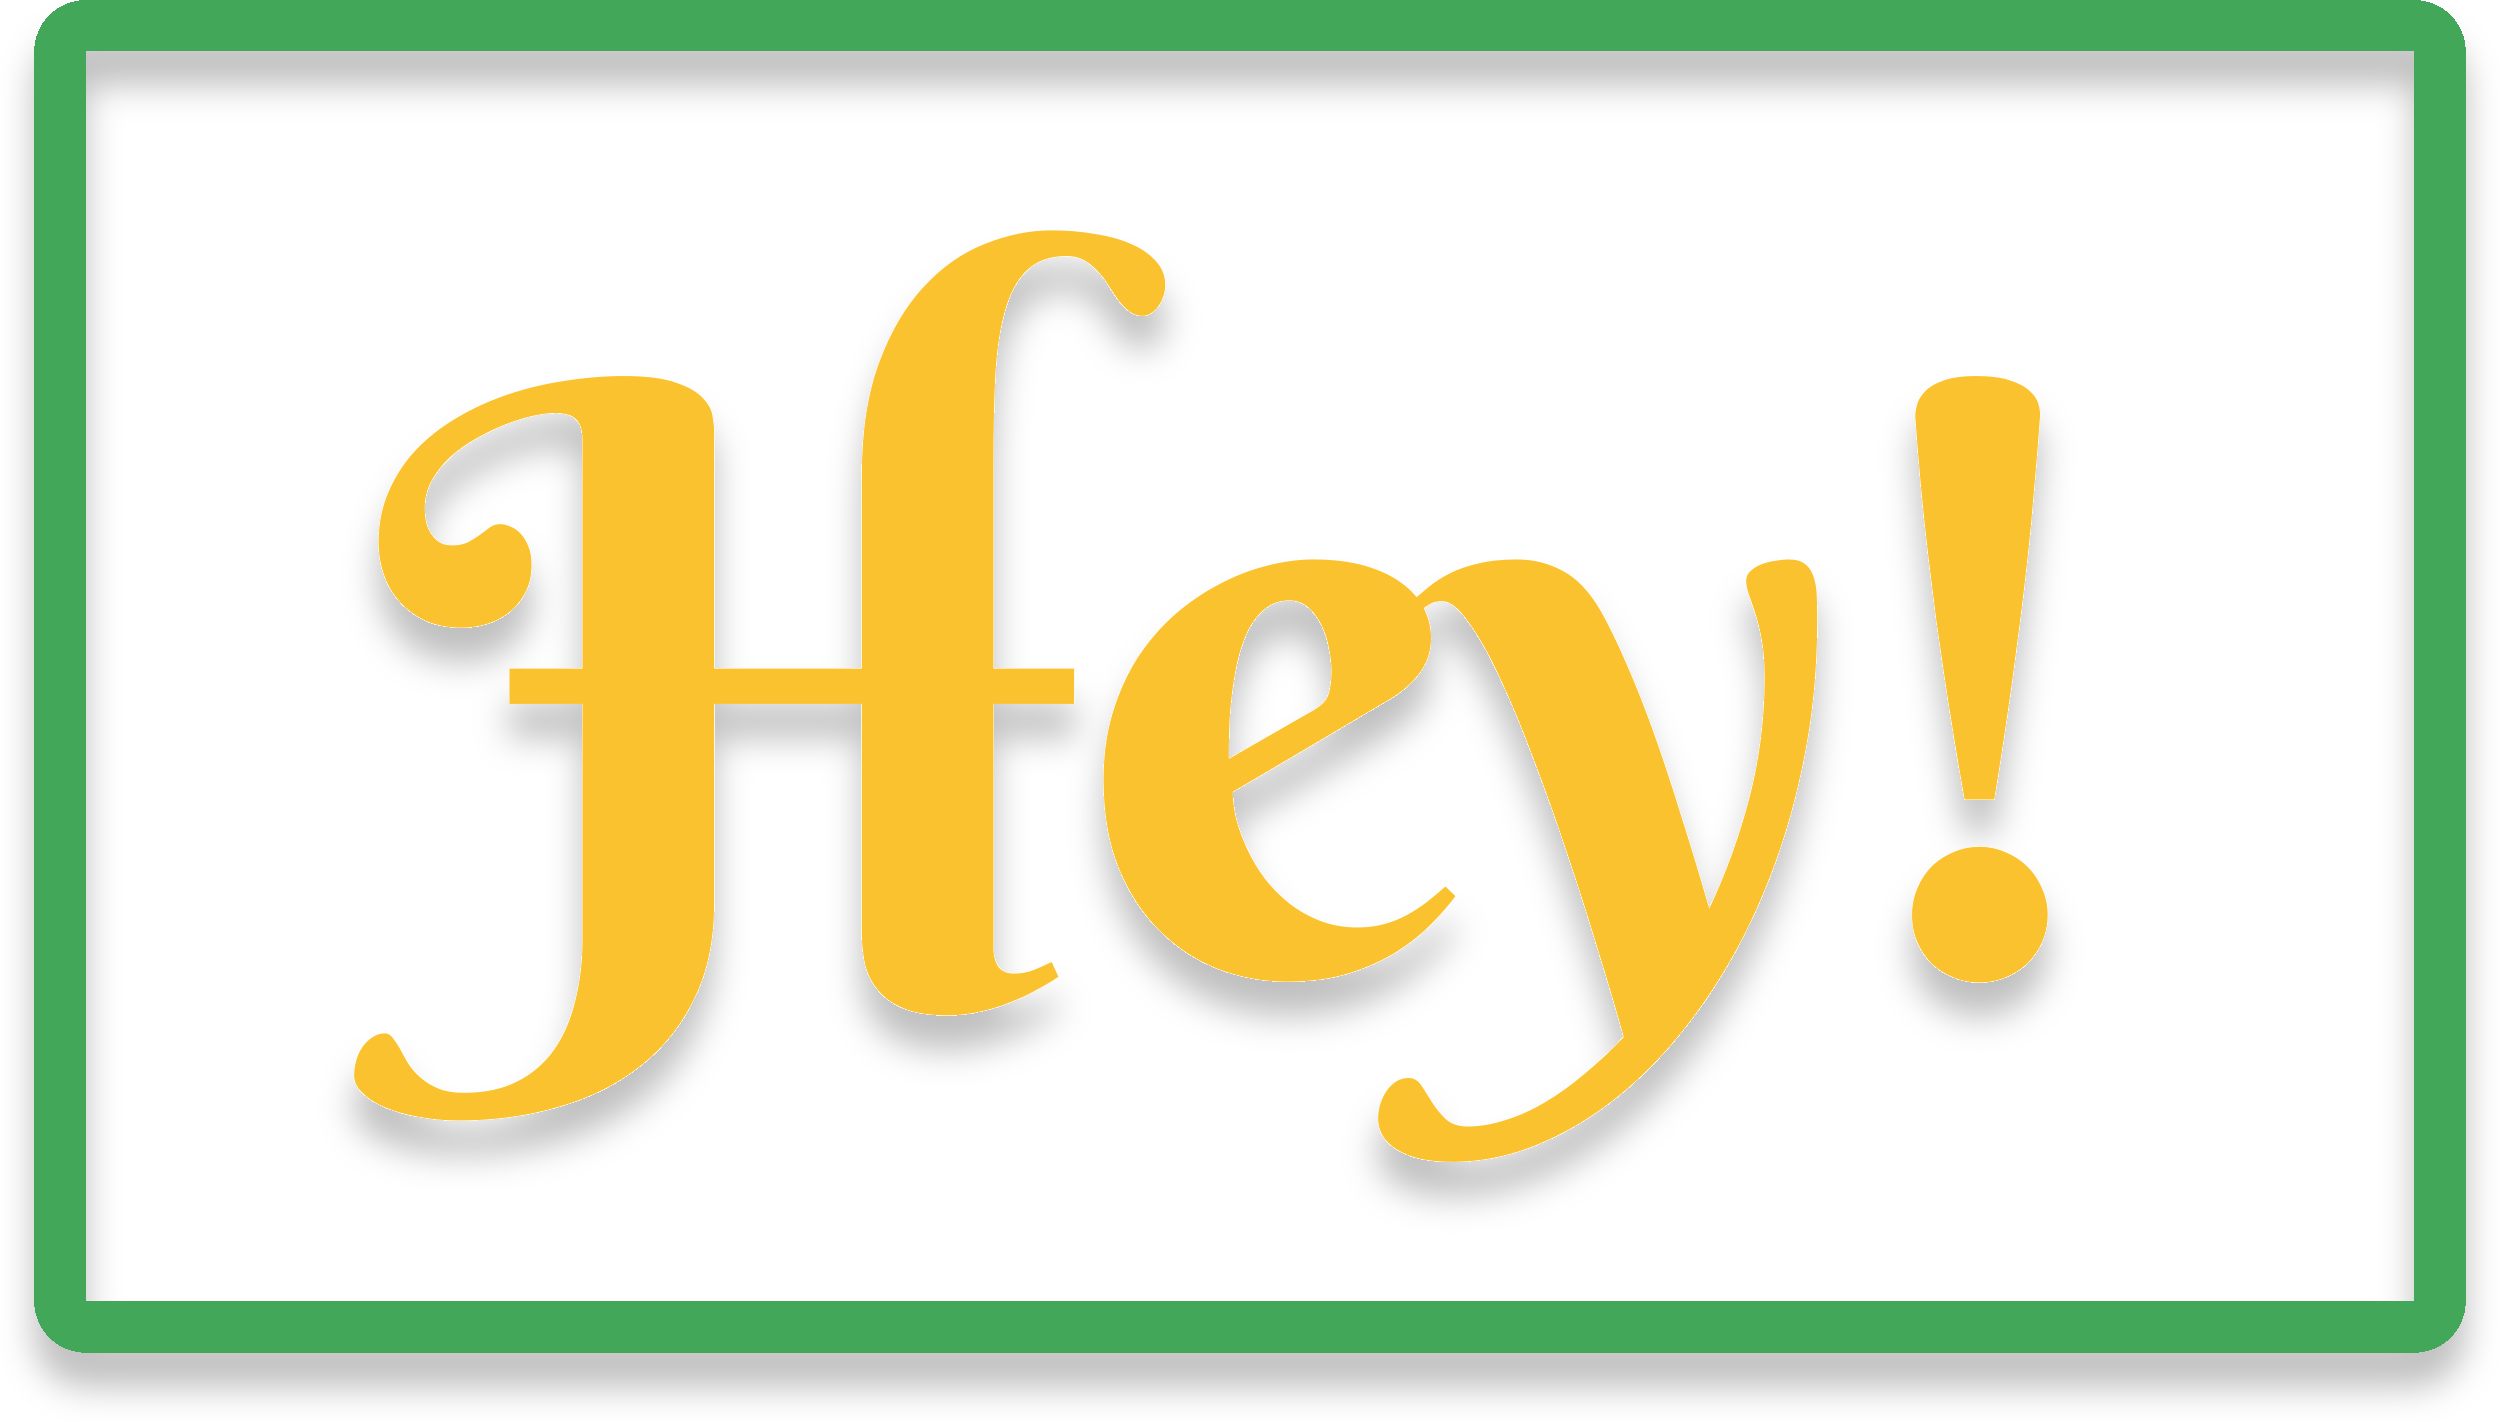
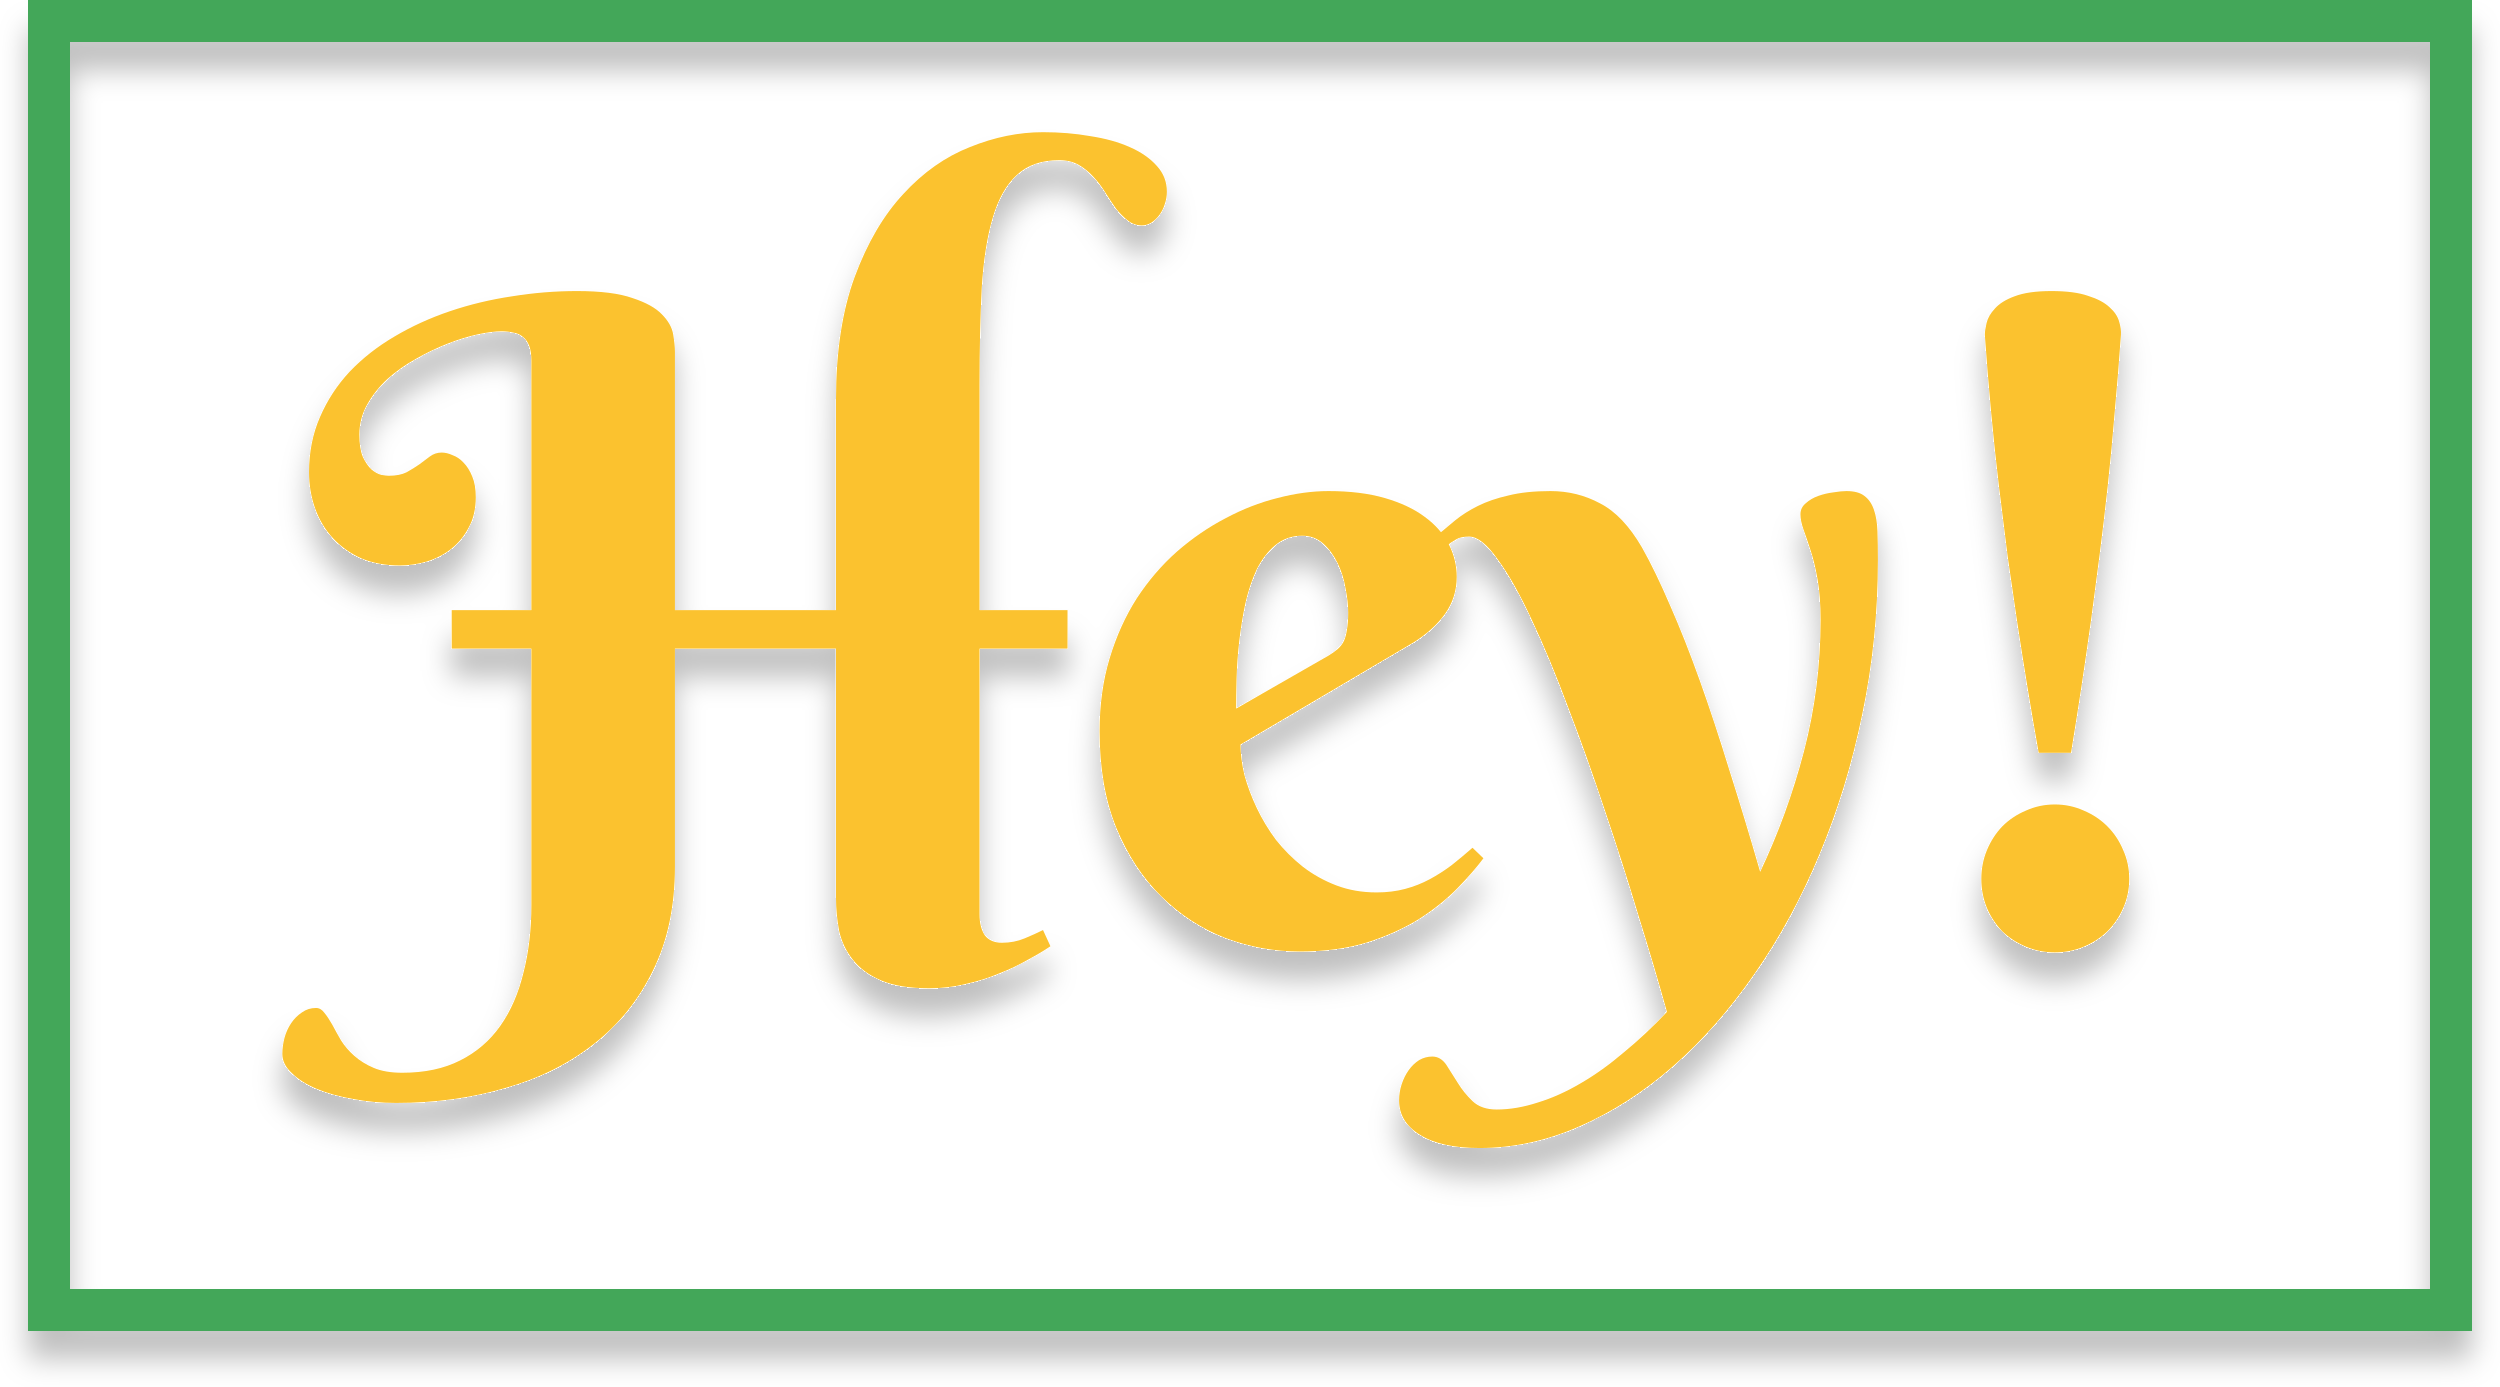
- <svg xmlns="http://www.w3.org/2000/svg" width="292" height="166" viewBox="0 0 292 166" fill="none">
+ <svg xmlns="http://www.w3.org/2000/svg" width="357" height="198" viewBox="0 0 357 198" fill="none">
  <g filter="url(#filter0_d_237_25)">
-     <path d="M59.504 78.094H68.035V51.422C68.035 50.734 67.957 50.188 67.801 49.781C67.644 49.375 67.426 49.062 67.144 48.844C66.863 48.594 66.519 48.438 66.113 48.375C65.738 48.281 65.316 48.234 64.847 48.234C64.16 48.234 63.301 48.344 62.269 48.562C61.269 48.781 60.207 49.109 59.082 49.547C57.957 49.984 56.816 50.531 55.66 51.188C54.535 51.812 53.519 52.531 52.613 53.344C51.738 54.156 51.019 55.062 50.457 56.062C49.894 57.062 49.613 58.141 49.613 59.297C49.613 60.297 49.738 61.094 49.988 61.688C50.269 62.281 50.582 62.734 50.926 63.047C51.269 63.328 51.613 63.516 51.957 63.609C52.332 63.672 52.597 63.703 52.754 63.703C53.535 63.703 54.176 63.578 54.676 63.328C55.176 63.047 55.629 62.766 56.035 62.484C56.441 62.172 56.816 61.891 57.16 61.641C57.535 61.359 57.957 61.219 58.426 61.219C58.801 61.219 59.191 61.312 59.597 61.5C60.035 61.656 60.426 61.922 60.769 62.297C61.144 62.672 61.457 63.172 61.707 63.797C61.957 64.391 62.082 65.125 62.082 66C62.082 67.25 61.832 68.328 61.332 69.234C60.863 70.141 60.238 70.906 59.457 71.531C58.707 72.125 57.832 72.578 56.832 72.891C55.863 73.172 54.894 73.312 53.926 73.312C52.426 73.312 51.066 73.062 49.847 72.562C48.66 72.031 47.644 71.312 46.801 70.406C45.957 69.5 45.316 68.438 44.879 67.219C44.441 66 44.222 64.703 44.222 63.328C44.222 61.172 44.613 59.203 45.394 57.422C46.176 55.609 47.238 53.984 48.582 52.547C49.957 51.109 51.551 49.859 53.363 48.797C55.207 47.703 57.191 46.797 59.316 46.078C61.441 45.359 63.66 44.828 65.972 44.484C68.285 44.109 70.597 43.922 72.91 43.922C75.472 43.922 77.457 44.172 78.863 44.672C80.301 45.141 81.347 45.719 82.004 46.406C82.691 47.094 83.097 47.812 83.222 48.562C83.347 49.312 83.41 49.938 83.41 50.438V78.094H100.66V55.547C100.66 50.391 101.332 46 102.676 42.375C104.019 38.75 105.754 35.797 107.879 33.516C110.004 31.203 112.379 29.531 115.004 28.5C117.629 27.438 120.238 26.906 122.832 26.906C124.613 26.906 126.301 27.047 127.894 27.328C129.519 27.578 130.926 27.969 132.113 28.5C133.332 29.031 134.301 29.703 135.019 30.516C135.738 31.297 136.098 32.219 136.098 33.281C136.098 33.75 136.019 34.203 135.863 34.641C135.738 35.047 135.551 35.422 135.301 35.766C135.051 36.109 134.754 36.391 134.41 36.609C134.098 36.797 133.769 36.891 133.426 36.891C132.863 36.891 132.363 36.719 131.926 36.375C131.488 36.031 131.066 35.609 130.66 35.109C130.285 34.578 129.91 34.016 129.535 33.422C129.16 32.797 128.738 32.234 128.269 31.734C127.801 31.203 127.269 30.766 126.676 30.422C126.082 30.078 125.379 29.906 124.566 29.906C122.66 29.906 121.144 30.438 120.019 31.5C118.894 32.531 118.035 34.062 117.441 36.094C116.848 38.094 116.457 40.594 116.269 43.594C116.113 46.594 116.035 50.031 116.035 53.906V78.094H125.457V82.219H116.035V110.719C116.035 111.625 116.223 112.359 116.598 112.922C117.004 113.453 117.613 113.719 118.426 113.719C119.301 113.719 120.113 113.562 120.863 113.25C121.613 112.938 122.269 112.641 122.832 112.359L123.629 114.094C122.941 114.562 122.129 115.047 121.191 115.547C120.285 116.078 119.269 116.562 118.144 117C117.051 117.469 115.863 117.844 114.582 118.125C113.332 118.438 112.019 118.594 110.644 118.594C108.519 118.594 106.801 118.312 105.488 117.75C104.176 117.188 103.16 116.438 102.441 115.5C101.723 114.594 101.238 113.562 100.988 112.406C100.769 111.25 100.66 110.078 100.66 108.891V82.219H83.41V105.562C83.41 109.812 82.629 113.516 81.066 116.672C79.535 119.828 77.426 122.453 74.738 124.547C72.051 126.672 68.879 128.25 65.222 129.281C61.597 130.344 57.707 130.875 53.551 130.875C51.957 130.875 50.426 130.734 48.957 130.453C47.488 130.203 46.191 129.844 45.066 129.375C43.941 128.906 43.051 128.344 42.394 127.688C41.707 127.062 41.363 126.375 41.363 125.625C41.363 125.062 41.441 124.484 41.597 123.891C41.754 123.328 41.988 122.812 42.301 122.344C42.613 121.875 43.004 121.484 43.472 121.172C43.91 120.859 44.41 120.703 44.972 120.703C45.316 120.703 45.613 120.875 45.863 121.219C46.144 121.562 46.426 121.984 46.707 122.484C46.988 123.016 47.301 123.578 47.644 124.172C48.019 124.766 48.488 125.312 49.051 125.812C49.644 126.344 50.347 126.781 51.16 127.125C51.972 127.469 52.988 127.641 54.207 127.641C56.613 127.641 58.676 127.203 60.394 126.328C62.144 125.453 63.582 124.219 64.707 122.625C65.832 121.031 66.66 119.125 67.191 116.906C67.754 114.719 68.035 112.312 68.035 109.688V82.219H59.504V78.094ZM143.986 92.484C143.986 93.484 144.126 94.578 144.408 95.766C144.72 96.922 145.158 98.094 145.72 99.281C146.283 100.469 146.97 101.609 147.783 102.703C148.626 103.766 149.579 104.719 150.642 105.562C151.736 106.406 152.939 107.078 154.251 107.578C155.564 108.078 157.001 108.328 158.564 108.328C159.658 108.328 160.673 108.203 161.611 107.953C162.548 107.703 163.423 107.359 164.236 106.922C165.048 106.484 165.829 105.984 166.579 105.422C167.329 104.828 168.079 104.203 168.829 103.547L170.001 104.672C169.283 105.641 168.361 106.703 167.236 107.859C166.111 109.016 164.751 110.109 163.158 111.141C161.564 112.141 159.704 112.984 157.579 113.672C155.454 114.328 153.033 114.656 150.314 114.656C147.595 114.656 144.939 114.172 142.345 113.203C139.783 112.203 137.501 110.719 135.501 108.75C133.501 106.781 131.892 104.328 130.673 101.391C129.486 98.453 128.892 95.016 128.892 91.078C128.892 88.234 129.251 85.625 129.97 83.25C130.689 80.875 131.658 78.734 132.876 76.828C134.126 74.922 135.564 73.25 137.189 71.812C138.845 70.375 140.579 69.188 142.392 68.25C144.204 67.281 146.048 66.562 147.923 66.094C149.829 65.594 151.658 65.344 153.408 65.344C155.72 65.344 157.736 65.594 159.454 66.094C161.173 66.594 162.595 67.266 163.72 68.109C164.876 68.953 165.736 69.938 166.298 71.062C166.861 72.156 167.142 73.312 167.142 74.531C167.142 76 166.72 77.328 165.876 78.516C165.033 79.672 163.908 80.688 162.501 81.562L143.986 92.484ZM153.408 82.969C153.814 82.719 154.142 82.484 154.392 82.266C154.673 82.016 154.892 81.734 155.048 81.422C155.204 81.078 155.314 80.672 155.376 80.203C155.47 79.703 155.517 79.094 155.517 78.375C155.517 77.594 155.423 76.734 155.236 75.797C155.079 74.828 154.798 73.922 154.392 73.078C153.986 72.234 153.47 71.531 152.845 70.969C152.22 70.406 151.47 70.125 150.595 70.125C149.47 70.125 148.501 70.469 147.689 71.156C146.908 71.812 146.251 72.672 145.72 73.734C145.22 74.797 144.814 76.016 144.501 77.391C144.22 78.734 144.001 80.094 143.845 81.469C143.689 82.844 143.595 84.172 143.564 85.453C143.533 86.703 143.517 87.766 143.517 88.641L153.408 82.969ZM212.249 72.703C212.249 78.422 211.686 83.953 210.561 89.297C209.468 94.609 207.936 99.609 205.968 104.297C204.03 108.953 201.718 113.203 199.03 117.047C196.343 120.922 193.421 124.234 190.264 126.984C187.108 129.734 183.764 131.875 180.233 133.406C176.733 134.938 173.186 135.703 169.593 135.703C166.843 135.703 164.718 135.234 163.218 134.297C161.718 133.391 160.968 132.156 160.968 130.594C160.968 130 161.061 129.422 161.249 128.859C161.436 128.297 161.686 127.797 161.999 127.359C162.311 126.922 162.686 126.562 163.124 126.281C163.561 126.031 164.03 125.906 164.53 125.906C165.124 125.906 165.624 126.203 166.03 126.797C166.405 127.391 166.811 128.031 167.249 128.719C167.686 129.438 168.218 130.094 168.843 130.688C169.468 131.281 170.327 131.578 171.421 131.578C172.827 131.578 174.296 131.328 175.827 130.828C177.358 130.359 178.889 129.672 180.421 128.766C181.983 127.859 183.53 126.75 185.061 125.438C186.624 124.156 188.155 122.719 189.655 121.125C188.78 117.969 187.764 114.531 186.608 110.812C185.483 107.062 184.28 103.297 182.999 99.516C181.749 95.734 180.452 92.094 179.108 88.594C177.796 85.062 176.499 81.938 175.218 79.219C173.968 76.5 172.749 74.328 171.561 72.703C170.405 71.047 169.374 70.219 168.468 70.219C167.874 70.219 167.421 70.312 167.108 70.5C166.764 70.688 166.374 70.953 165.936 71.297L164.999 70.125C165.624 69.594 166.28 69.047 166.968 68.484C167.655 67.922 168.468 67.406 169.405 66.938C170.343 66.469 171.436 66.094 172.686 65.812C173.936 65.5 175.436 65.344 177.186 65.344C179.093 65.344 180.858 65.781 182.483 66.656C184.139 67.5 185.639 69.078 186.983 71.391C187.952 73.109 188.952 75.172 189.983 77.578C191.046 79.984 192.108 82.672 193.171 85.641C194.233 88.609 195.296 91.828 196.358 95.297C197.452 98.734 198.546 102.344 199.639 106.125C201.577 102.062 203.139 97.766 204.327 93.234C205.514 88.672 206.108 83.984 206.108 79.172C206.108 77.453 205.999 75.984 205.78 74.766C205.561 73.547 205.311 72.516 205.03 71.672C204.749 70.797 204.499 70.062 204.28 69.469C204.061 68.844 203.952 68.297 203.952 67.828C203.952 67.359 204.139 66.969 204.514 66.656C204.889 66.312 205.343 66.047 205.874 65.859C206.405 65.672 206.936 65.547 207.468 65.484C208.03 65.391 208.499 65.344 208.874 65.344C209.718 65.344 210.358 65.516 210.796 65.859C211.264 66.203 211.608 66.703 211.827 67.359C212.046 67.984 212.171 68.75 212.202 69.656C212.233 70.562 212.249 71.578 212.249 72.703ZM223.324 106.875C223.324 105.781 223.527 104.75 223.934 103.781C224.34 102.812 224.887 101.969 225.574 101.25C226.293 100.531 227.137 99.969 228.106 99.562C229.074 99.125 230.106 98.906 231.199 98.906C232.293 98.906 233.324 99.125 234.293 99.562C235.262 99.969 236.106 100.531 236.824 101.25C237.543 101.969 238.106 102.812 238.512 103.781C238.949 104.75 239.168 105.781 239.168 106.875C239.168 108 238.949 109.047 238.512 110.016C238.106 110.953 237.543 111.781 236.824 112.5C236.106 113.188 235.262 113.734 234.293 114.141C233.324 114.547 232.293 114.75 231.199 114.75C230.106 114.75 229.074 114.547 228.106 114.141C227.137 113.734 226.293 113.188 225.574 112.5C224.887 111.781 224.34 110.953 223.934 110.016C223.527 109.047 223.324 108 223.324 106.875ZM223.699 48.609C223.699 48.297 223.762 47.875 223.887 47.344C224.012 46.812 224.309 46.297 224.777 45.797C225.246 45.266 225.949 44.828 226.887 44.484C227.856 44.109 229.168 43.922 230.824 43.922C232.481 43.922 233.793 44.094 234.762 44.438C235.762 44.75 236.527 45.156 237.059 45.656C237.59 46.125 237.934 46.641 238.09 47.203C238.246 47.734 238.309 48.203 238.277 48.609C238.09 51.328 237.871 54.047 237.621 56.766C237.402 59.484 237.152 62.141 236.871 64.734C236.59 67.328 236.293 69.844 235.981 72.281C235.668 74.688 235.371 76.953 235.09 79.078C234.402 84.047 233.684 88.812 232.934 93.375H229.465C228.652 88.812 227.871 84.047 227.121 79.078C226.809 76.953 226.481 74.688 226.137 72.281C225.824 69.844 225.512 67.328 225.199 64.734C224.887 62.109 224.606 59.438 224.356 56.719C224.106 54 223.887 51.297 223.699 48.609Z" fill="#FBC22F" />
-     <rect x="7" y="3" width="278" height="152" rx="3" stroke="#43A759" stroke-width="6" shape-rendering="crispEdges" />
+     <path d="M64.505 87.125H75.88V51.562C75.88 50.646 75.776 49.917 75.567 49.375C75.359 48.833 75.067 48.417 74.692 48.125C74.317 47.792 73.859 47.583 73.317 47.5C72.817 47.375 72.255 47.312 71.63 47.312C70.713 47.312 69.567 47.458 68.192 47.75C66.859 48.042 65.442 48.479 63.942 49.062C62.442 49.646 60.922 50.375 59.38 51.25C57.88 52.083 56.526 53.042 55.317 54.125C54.151 55.208 53.192 56.417 52.442 57.75C51.692 59.083 51.317 60.521 51.317 62.062C51.317 63.396 51.484 64.458 51.817 65.25C52.192 66.042 52.609 66.646 53.067 67.062C53.526 67.438 53.984 67.688 54.442 67.812C54.942 67.896 55.297 67.938 55.505 67.938C56.547 67.938 57.401 67.771 58.067 67.438C58.734 67.062 59.338 66.688 59.88 66.312C60.422 65.896 60.922 65.521 61.38 65.188C61.88 64.812 62.442 64.625 63.067 64.625C63.567 64.625 64.088 64.75 64.63 65C65.213 65.208 65.734 65.562 66.192 66.062C66.692 66.562 67.109 67.229 67.442 68.062C67.776 68.854 67.942 69.833 67.942 71C67.942 72.667 67.609 74.104 66.942 75.312C66.317 76.521 65.484 77.542 64.442 78.375C63.442 79.167 62.276 79.771 60.942 80.188C59.651 80.562 58.359 80.75 57.067 80.75C55.067 80.75 53.255 80.417 51.63 79.75C50.047 79.042 48.692 78.083 47.567 76.875C46.442 75.667 45.588 74.25 45.005 72.625C44.422 71 44.13 69.271 44.13 67.438C44.13 64.562 44.651 61.938 45.692 59.562C46.734 57.146 48.151 54.979 49.942 53.062C51.776 51.146 53.901 49.479 56.317 48.062C58.776 46.604 61.422 45.396 64.255 44.438C67.088 43.479 70.046 42.771 73.13 42.312C76.213 41.812 79.296 41.562 82.38 41.562C85.796 41.562 88.442 41.896 90.317 42.562C92.234 43.188 93.63 43.958 94.505 44.875C95.421 45.792 95.963 46.75 96.13 47.75C96.296 48.75 96.38 49.583 96.38 50.25V87.125H119.38V57.062C119.38 50.188 120.276 44.333 122.067 39.5C123.859 34.667 126.172 30.729 129.005 27.688C131.838 24.604 135.005 22.375 138.505 21C142.005 19.583 145.484 18.875 148.942 18.875C151.317 18.875 153.567 19.062 155.692 19.438C157.859 19.771 159.734 20.292 161.317 21C162.942 21.708 164.234 22.604 165.192 23.688C166.151 24.729 166.63 25.958 166.63 27.375C166.63 28 166.526 28.604 166.317 29.188C166.151 29.729 165.901 30.229 165.567 30.688C165.234 31.146 164.838 31.521 164.38 31.812C163.963 32.062 163.526 32.188 163.067 32.188C162.317 32.188 161.651 31.958 161.067 31.5C160.484 31.042 159.922 30.479 159.38 29.812C158.88 29.104 158.38 28.354 157.88 27.562C157.38 26.729 156.817 25.979 156.192 25.312C155.567 24.604 154.859 24.021 154.067 23.562C153.276 23.104 152.338 22.875 151.255 22.875C148.713 22.875 146.692 23.583 145.192 25C143.692 26.375 142.547 28.417 141.755 31.125C140.963 33.792 140.442 37.125 140.192 41.125C139.984 45.125 139.88 49.708 139.88 54.875V87.125H152.442V92.625H139.88V130.625C139.88 131.833 140.13 132.812 140.63 133.562C141.172 134.271 141.984 134.625 143.067 134.625C144.234 134.625 145.317 134.417 146.317 134C147.317 133.583 148.192 133.188 148.942 132.812L150.005 135.125C149.088 135.75 148.005 136.396 146.755 137.062C145.547 137.771 144.192 138.417 142.692 139C141.234 139.625 139.651 140.125 137.942 140.5C136.276 140.917 134.526 141.125 132.692 141.125C129.859 141.125 127.567 140.75 125.817 140C124.067 139.25 122.713 138.25 121.755 137C120.797 135.792 120.151 134.417 119.817 132.875C119.526 131.333 119.38 129.771 119.38 128.188V92.625H96.38V123.75C96.38 129.417 95.338 134.354 93.255 138.562C91.213 142.771 88.401 146.271 84.817 149.062C81.234 151.896 77.005 154 72.13 155.375C67.296 156.792 62.109 157.5 56.567 157.5C54.442 157.5 52.401 157.312 50.442 156.938C48.484 156.604 46.755 156.125 45.255 155.5C43.755 154.875 42.567 154.125 41.692 153.25C40.776 152.417 40.317 151.5 40.317 150.5C40.317 149.75 40.422 148.979 40.63 148.188C40.838 147.438 41.151 146.75 41.567 146.125C41.984 145.5 42.505 144.979 43.13 144.562C43.713 144.146 44.38 143.938 45.13 143.938C45.588 143.938 45.984 144.167 46.317 144.625C46.692 145.083 47.067 145.646 47.442 146.312C47.817 147.021 48.234 147.771 48.692 148.562C49.192 149.354 49.817 150.083 50.567 150.75C51.359 151.458 52.297 152.042 53.38 152.5C54.463 152.958 55.817 153.188 57.442 153.188C60.651 153.188 63.401 152.604 65.692 151.438C68.026 150.271 69.942 148.625 71.442 146.5C72.942 144.375 74.046 141.833 74.755 138.875C75.505 135.958 75.88 132.75 75.88 129.25V92.625H64.505V87.125Z" fill="#FBC22F" />
+     <path d="M177.147 106.312C177.147 107.646 177.335 109.104 177.71 110.688C178.127 112.229 178.71 113.792 179.46 115.375C180.21 116.958 181.127 118.479 182.21 119.938C183.335 121.354 184.606 122.625 186.022 123.75C187.481 124.875 189.085 125.771 190.835 126.438C192.585 127.104 194.502 127.438 196.585 127.438C198.043 127.438 199.397 127.271 200.647 126.938C201.897 126.604 203.064 126.146 204.147 125.562C205.231 124.979 206.272 124.312 207.272 123.562C208.272 122.771 209.272 121.938 210.272 121.062L211.835 122.562C210.877 123.854 209.647 125.271 208.147 126.812C206.647 128.354 204.835 129.812 202.71 131.188C200.585 132.521 198.106 133.646 195.272 134.562C192.439 135.438 189.21 135.875 185.585 135.875C181.96 135.875 178.418 135.229 174.96 133.938C171.543 132.604 168.502 130.625 165.835 128C163.168 125.375 161.022 122.104 159.397 118.188C157.814 114.271 157.022 109.688 157.022 104.438C157.022 100.646 157.502 97.167 158.46 94C159.418 90.833 160.71 87.979 162.335 85.438C164.002 82.896 165.918 80.667 168.085 78.75C170.293 76.833 172.606 75.25 175.022 74C177.439 72.708 179.897 71.75 182.397 71.125C184.939 70.458 187.377 70.125 189.71 70.125C192.793 70.125 195.481 70.458 197.772 71.125C200.064 71.792 201.96 72.688 203.46 73.812C205.002 74.938 206.147 76.25 206.897 77.75C207.647 79.208 208.022 80.75 208.022 82.375C208.022 84.333 207.46 86.104 206.335 87.688C205.21 89.229 203.71 90.583 201.835 91.75L177.147 106.312ZM189.71 93.625C190.252 93.292 190.689 92.979 191.022 92.688C191.397 92.354 191.689 91.979 191.897 91.562C192.106 91.104 192.252 90.562 192.335 89.938C192.46 89.271 192.522 88.458 192.522 87.5C192.522 86.458 192.397 85.312 192.147 84.062C191.939 82.771 191.564 81.562 191.022 80.438C190.481 79.312 189.793 78.375 188.96 77.625C188.127 76.875 187.127 76.5 185.96 76.5C184.46 76.5 183.168 76.958 182.085 77.875C181.043 78.75 180.168 79.896 179.46 81.312C178.793 82.729 178.252 84.354 177.835 86.188C177.46 87.979 177.168 89.792 176.96 91.625C176.752 93.458 176.627 95.229 176.585 96.938C176.543 98.604 176.522 100.021 176.522 101.188L189.71 93.625Z" fill="#FBC22F" />
+     <path d="M268.165 79.938C268.165 87.562 267.415 94.938 265.915 102.062C264.457 109.146 262.415 115.812 259.79 122.062C257.207 128.271 254.123 133.938 250.54 139.062C246.957 144.229 243.061 148.646 238.852 152.312C234.644 155.979 230.186 158.833 225.477 160.875C220.811 162.917 216.082 163.938 211.29 163.938C207.623 163.938 204.79 163.312 202.79 162.062C200.79 160.854 199.79 159.208 199.79 157.125C199.79 156.333 199.915 155.562 200.165 154.812C200.415 154.062 200.748 153.396 201.165 152.812C201.582 152.229 202.082 151.75 202.665 151.375C203.248 151.042 203.873 150.875 204.54 150.875C205.332 150.875 205.998 151.271 206.54 152.062C207.04 152.854 207.582 153.708 208.165 154.625C208.748 155.583 209.457 156.458 210.29 157.25C211.123 158.042 212.269 158.438 213.727 158.438C215.602 158.438 217.561 158.104 219.602 157.438C221.644 156.812 223.686 155.896 225.727 154.688C227.811 153.479 229.873 152 231.915 150.25C233.998 148.542 236.04 146.625 238.04 144.5C236.873 140.292 235.519 135.708 233.977 130.75C232.477 125.75 230.873 120.729 229.165 115.688C227.498 110.646 225.769 105.792 223.977 101.125C222.227 96.417 220.498 92.25 218.79 88.625C217.123 85 215.498 82.104 213.915 79.938C212.373 77.729 210.998 76.625 209.79 76.625C208.998 76.625 208.394 76.75 207.977 77C207.519 77.25 206.998 77.604 206.415 78.062L205.165 76.5C205.998 75.792 206.873 75.062 207.79 74.312C208.707 73.562 209.79 72.875 211.04 72.25C212.29 71.625 213.748 71.125 215.415 70.75C217.082 70.333 219.082 70.125 221.415 70.125C223.957 70.125 226.311 70.708 228.477 71.875C230.686 73 232.686 75.104 234.477 78.188C235.769 80.479 237.102 83.229 238.477 86.438C239.894 89.646 241.311 93.229 242.727 97.188C244.144 101.146 245.561 105.438 246.977 110.062C248.436 114.646 249.894 119.458 251.352 124.5C253.936 119.083 256.019 113.354 257.602 107.312C259.186 101.229 259.977 94.979 259.977 88.562C259.977 86.271 259.832 84.312 259.54 82.688C259.248 81.062 258.915 79.688 258.54 78.562C258.165 77.396 257.832 76.417 257.54 75.625C257.248 74.792 257.102 74.062 257.102 73.438C257.102 72.812 257.352 72.292 257.852 71.875C258.352 71.417 258.957 71.062 259.665 70.812C260.373 70.562 261.082 70.396 261.79 70.312C262.54 70.188 263.165 70.125 263.665 70.125C264.79 70.125 265.644 70.354 266.227 70.812C266.852 71.271 267.311 71.938 267.602 72.812C267.894 73.646 268.061 74.667 268.102 75.875C268.144 77.083 268.165 78.438 268.165 79.938Z" fill="#FBC22F" />
+     <path d="M282.932 125.5C282.932 124.042 283.203 122.667 283.745 121.375C284.287 120.083 285.016 118.958 285.932 118C286.891 117.042 288.016 116.292 289.307 115.75C290.599 115.167 291.974 114.875 293.432 114.875C294.891 114.875 296.266 115.167 297.557 115.75C298.849 116.292 299.974 117.042 300.932 118C301.891 118.958 302.641 120.083 303.182 121.375C303.766 122.667 304.057 124.042 304.057 125.5C304.057 127 303.766 128.396 303.182 129.688C302.641 130.938 301.891 132.042 300.932 133C299.974 133.917 298.849 134.646 297.557 135.188C296.266 135.729 294.891 136 293.432 136C291.974 136 290.599 135.729 289.307 135.188C288.016 134.646 286.891 133.917 285.932 133C285.016 132.042 284.287 130.938 283.745 129.688C283.203 128.396 282.932 127 282.932 125.5ZM283.432 47.812C283.432 47.396 283.516 46.833 283.682 46.125C283.849 45.417 284.245 44.729 284.87 44.062C285.495 43.354 286.432 42.771 287.682 42.312C288.974 41.812 290.724 41.562 292.932 41.562C295.141 41.562 296.891 41.792 298.182 42.25C299.516 42.667 300.537 43.208 301.245 43.875C301.953 44.5 302.412 45.188 302.62 45.938C302.828 46.646 302.912 47.271 302.87 47.812C302.62 51.438 302.328 55.062 301.995 58.688C301.703 62.312 301.37 65.854 300.995 69.312C300.62 72.771 300.224 76.125 299.807 79.375C299.391 82.583 298.995 85.604 298.62 88.438C297.703 95.062 296.745 101.417 295.745 107.5H291.12C290.037 101.417 288.995 95.062 287.995 88.438C287.578 85.604 287.141 82.583 286.682 79.375C286.266 76.125 285.849 72.771 285.432 69.312C285.016 65.812 284.641 62.25 284.307 58.625C283.974 55 283.682 51.396 283.432 47.812Z" fill="#FBC22F" />
+     <rect x="7" y="3" width="343" height="184" stroke="#43A759" stroke-width="6" shape-rendering="crispEdges" />
  </g>
  <defs>
-     <filter id="filter0_d_237_25" x="0" y="0" width="292" height="166" filterUnits="userSpaceOnUse" color-interpolation-filters="sRGB">
+     <filter id="filter0_d_237_25" x="0" y="0" width="357" height="198" filterUnits="userSpaceOnUse" color-interpolation-filters="sRGB">
      <feFlood flood-opacity="0" result="BackgroundImageFix" />
      <feColorMatrix in="SourceAlpha" type="matrix" values="0 0 0 0 0 0 0 0 0 0 0 0 0 0 0 0 0 0 127 0" result="hardAlpha" />
      <feOffset dy="4" />
      <feGaussianBlur stdDeviation="2" />
      <feComposite in2="hardAlpha" operator="out" />
      <feColorMatrix type="matrix" values="0 0 0 0 0 0 0 0 0 0 0 0 0 0 0 0 0 0 0.25 0" />
      <feBlend mode="normal" in2="BackgroundImageFix" result="effect1_dropShadow_237_25" />
      <feBlend mode="normal" in="SourceGraphic" in2="effect1_dropShadow_237_25" result="shape" />
    </filter>
  </defs>
</svg>
